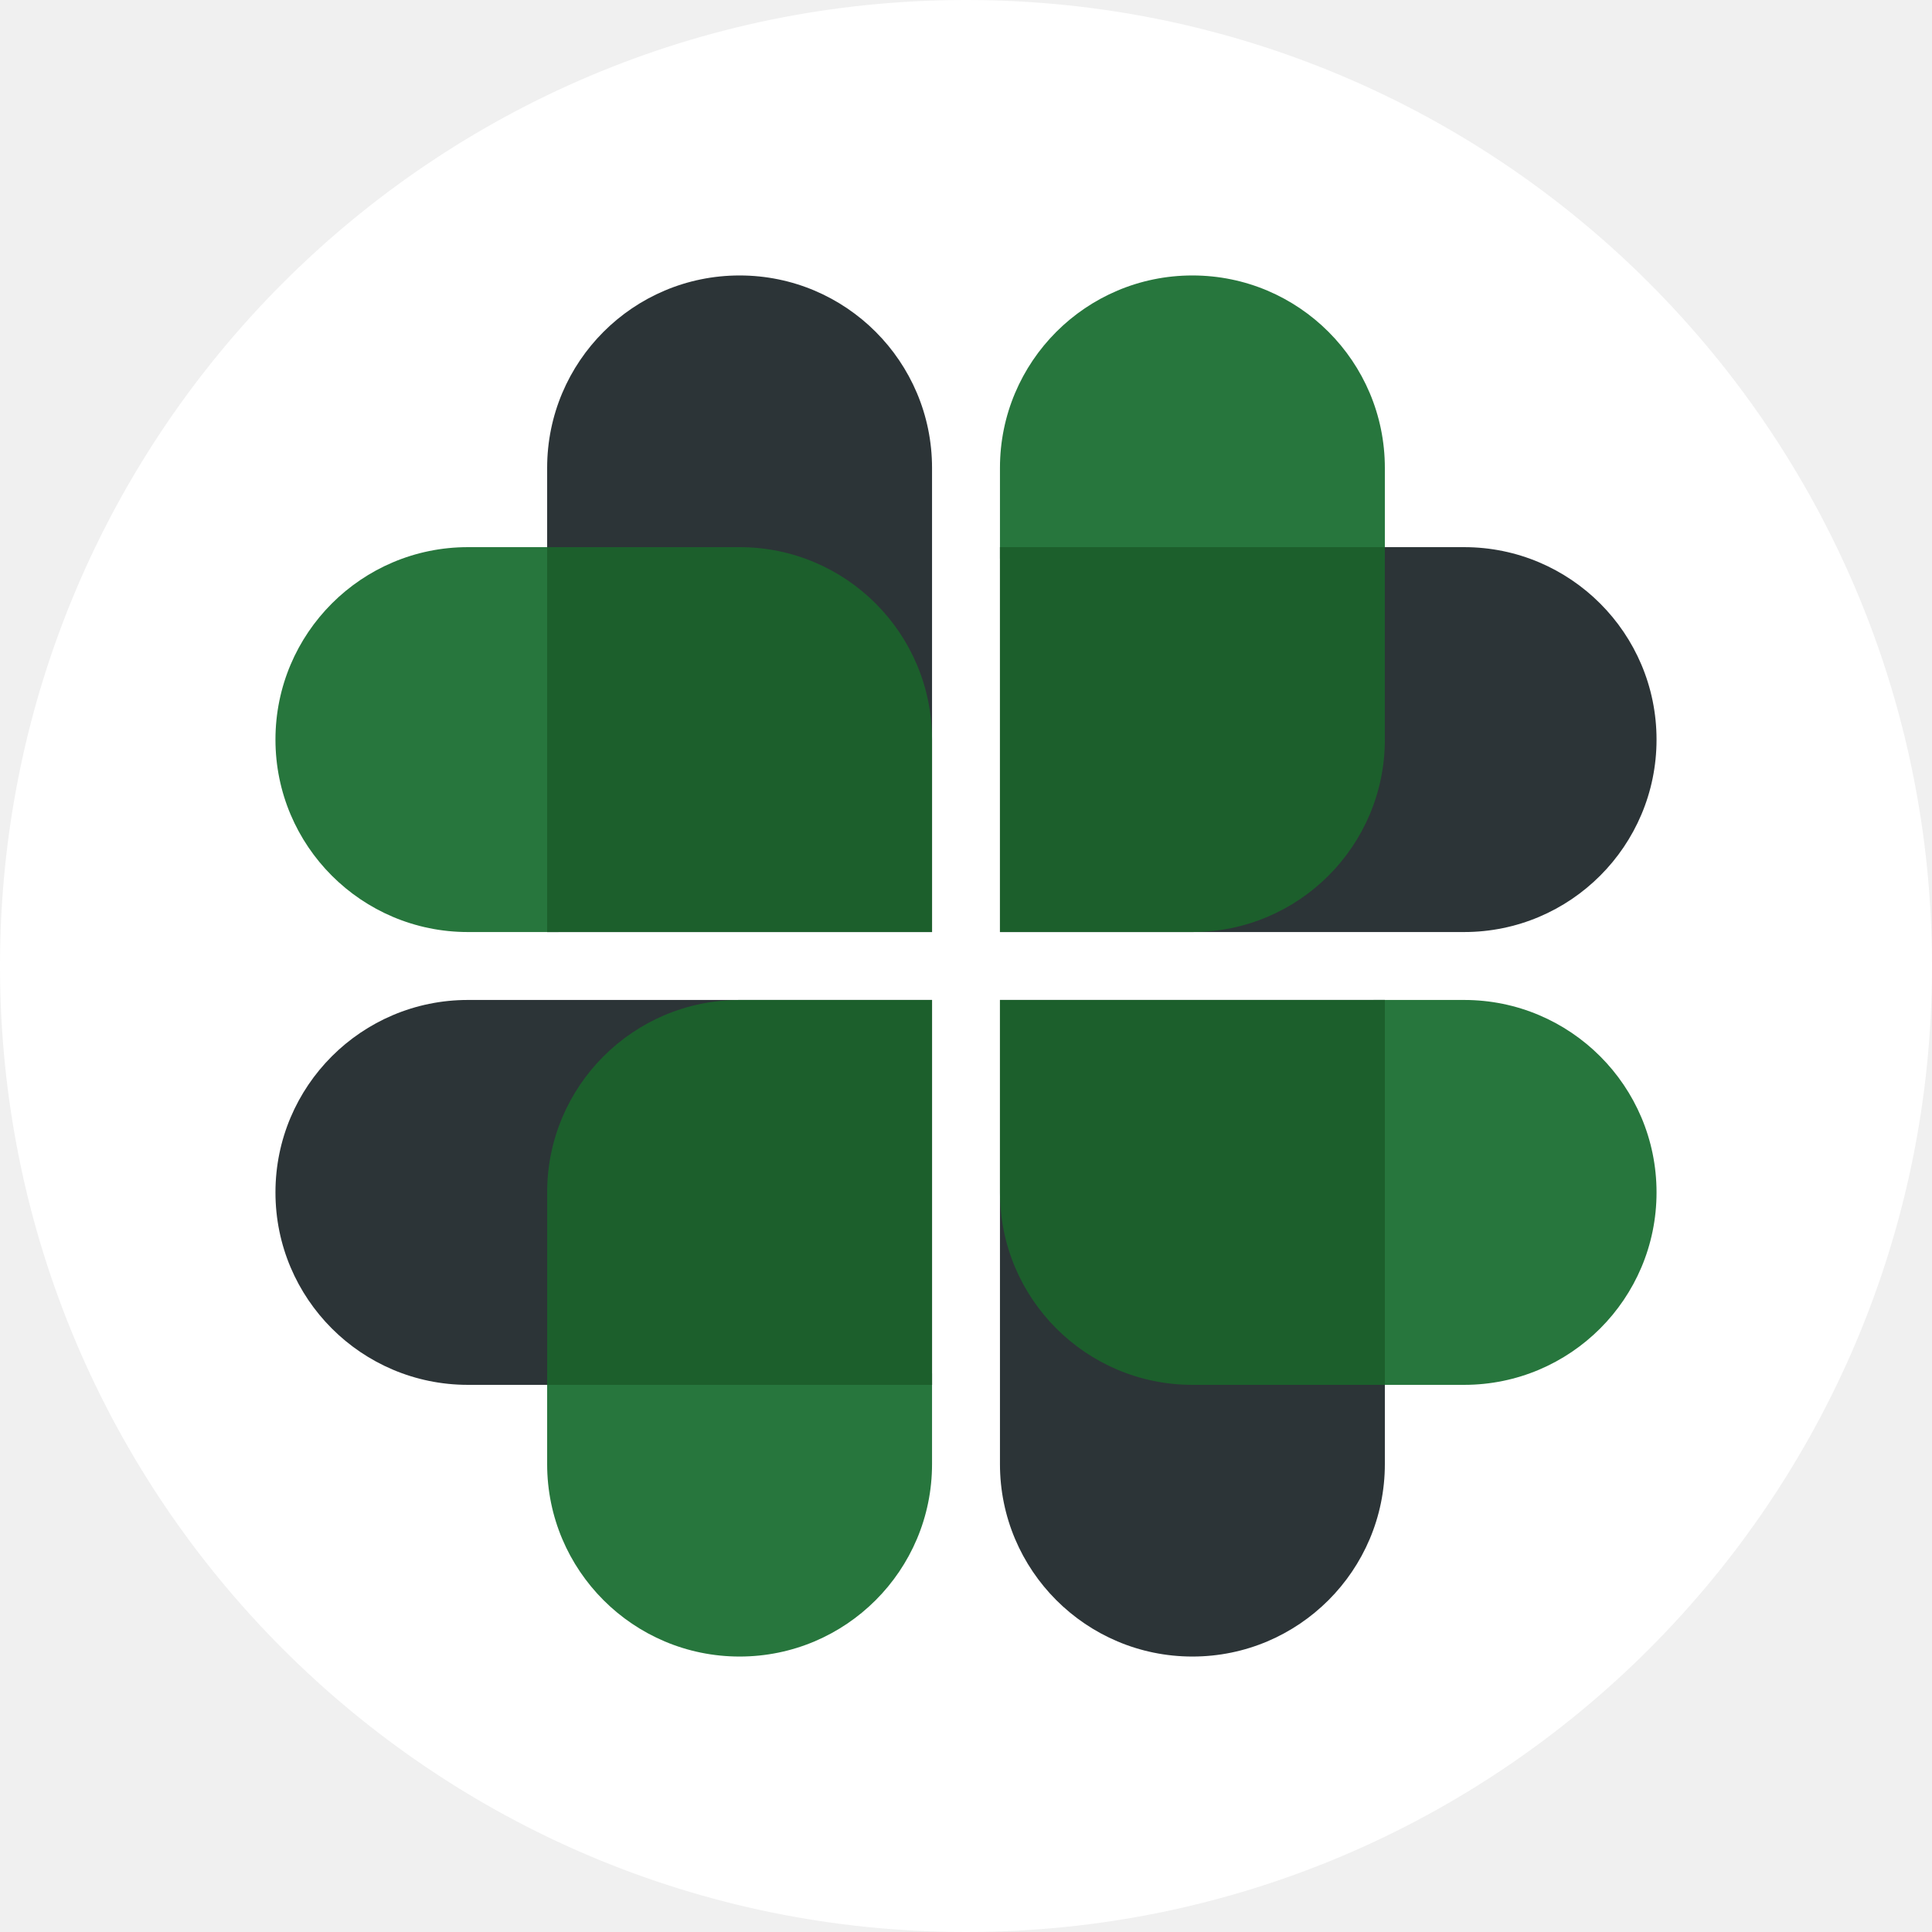
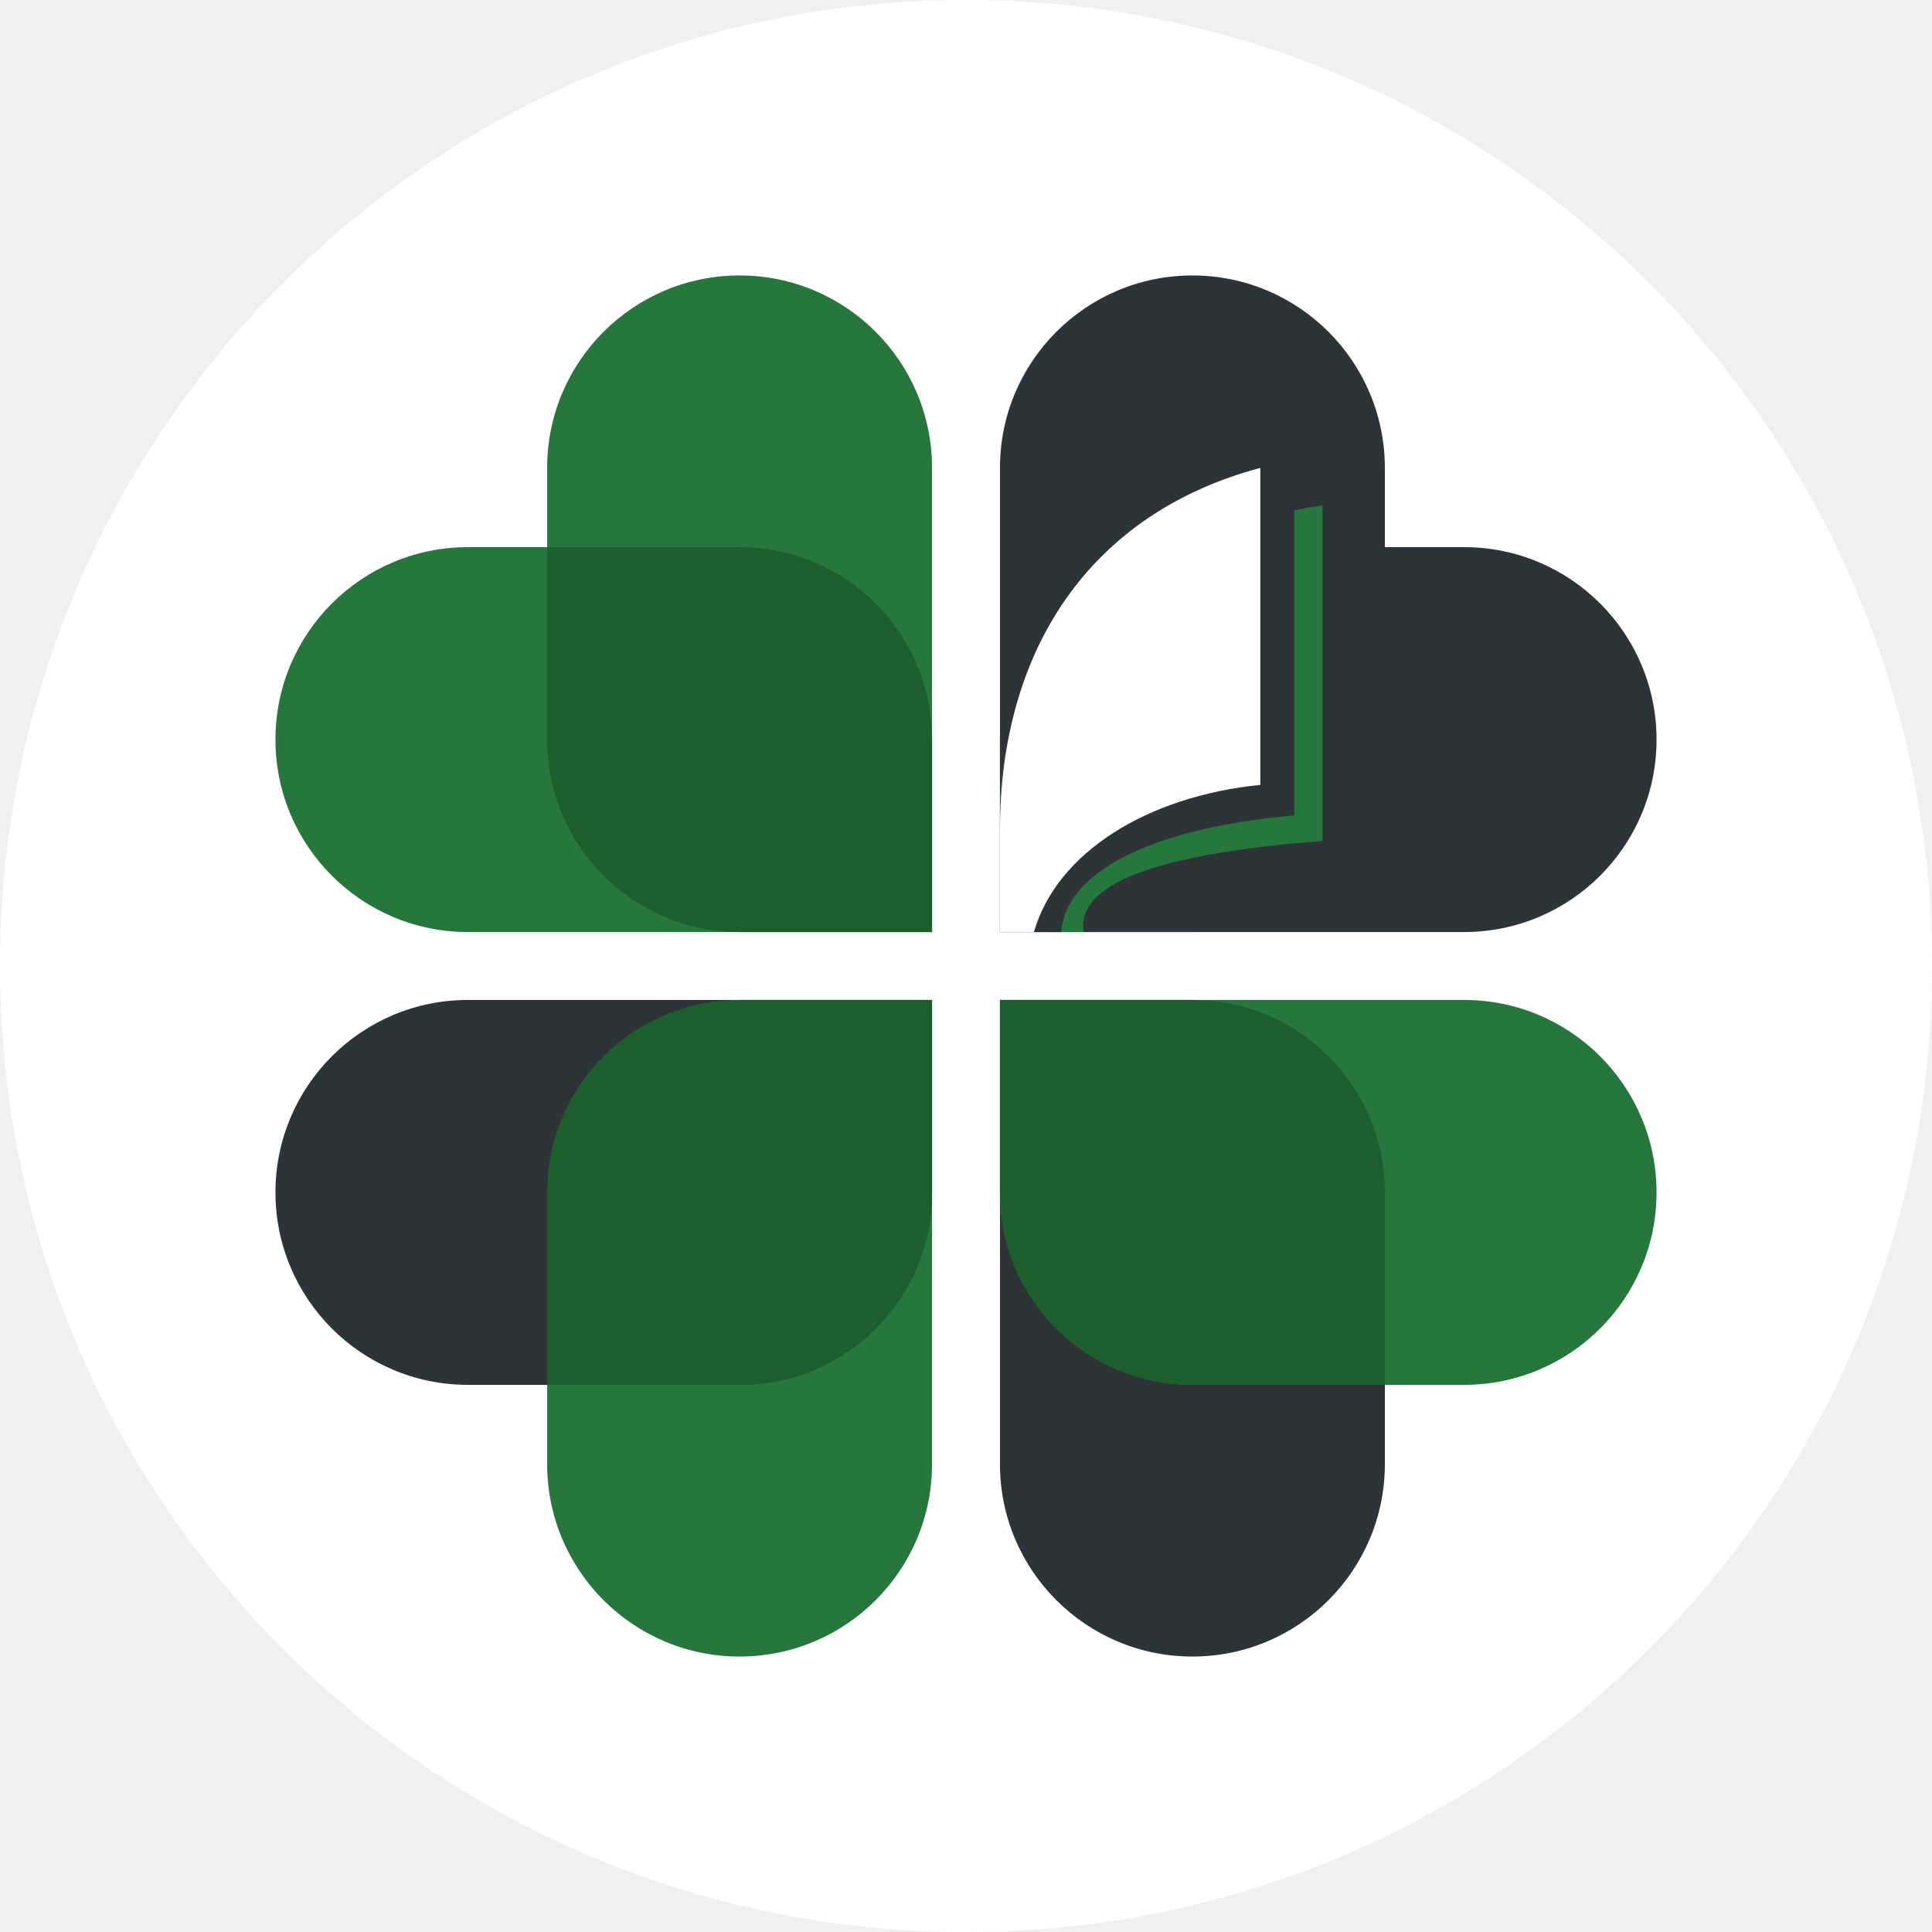
<svg xmlns="http://www.w3.org/2000/svg" width="16" height="16" viewBox="0 0 16 16" fill="none">
  <circle cx="8" cy="8" r="8" fill="#ffffff" />
  <g transform="translate(2, 2) scale(0.046875)">
-     <path fill="#2c3437" d="M134 54 L216 54 A34 34 0 0 1 216 122 L134 122 Z" />
-     <path fill="#27763d" d="M134 56 L134 40 A34 34 0 0 1 202 40 L202 56 Z" />
-     <path fill="#1c5f2c" d="M134 54 L202 54 L202 88 A34 34 0 0 1 168 122 L134 122 Z" />
-     <path fill="#2c3437" d="M202 134 L202 216 A34 34 0 0 1 134 216 L134 134 Z" />
-     <path fill="#27763d" d="M200 134 L216 134 A34 34 0 0 1 216 202 L200 202 Z" />
-     <path fill="#1c5f2c" d="M202 134 L202 202 L168 202 A34 34 0 0 1 134 168 L134 134 Z" />
-     <path fill="#2c3437" d="M122 202 L40 202 A34 34 0 0 1 40 134 L122 134 Z" />
-     <path fill="#27763d" d="M122 200 L122 216 A34 34 0 0 1 54 216 L54 200 Z" />
-     <path fill="#1c5f2c" d="M122 202 L54 202 L54 168 A34 34 0 0 1 88 134 L122 134 Z" />
-     <path fill="#2c3437" d="M54 122 L54 40 A34 34 0 0 1 122 40 L122 122 Z" />
-     <path fill="#27763d" d="M56 122 L40 122 A34 34 0 0 1 40 54 L56 54 Z" />
-     <path fill="#1c5f2c" d="M54 122 L54 54 L88 54 A34 34 0 0 1 122 88 L122 122 Z" />
+     <path fill="#27763d" d="M54 40 A34 34 0 0 1 122 40 L122 122 L88 122 A34 34 0 0 1 54 88 Z" />
+     <path fill="#27763d" d="M40 54 L88 54 A34 34 0 0 1 122 88 L122 122 L40 122 A34 34 0 0 1 40 54 Z" />
+     <path fill="#1c5f2c" d="M54 54 L88 54 A34 34 0 0 1 122 88 L122 122 L88 122 A34 34 0 0 1 54 88 Z" />
+     <path fill="#27763d" d="M54 216 A34 34 0 0 0 122 216 L122 134 L88 134 A34 34 0 0 0 54 168 Z" />
+     <path fill="#2c3437" d="M40 202 L88 202 A34 34 0 0 0 122 168 L122 134 L40 134 A34 34 0 0 0 40 202 Z" />
+     <path fill="#1c5f2c" d="M54 202 L88 202 A34 34 0 0 0 122 168 L122 134 L88 134 A34 34 0 0 0 54 168 Z" />
+     <path fill="#2c3437" d="M202 216 A34 34 0 0 1 134 216 L134 134 L168 134 A34 34 0 0 1 202 168 Z" />
+     <path fill="#27763d" d="M216 202 L168 202 A34 34 0 0 1 134 168 L134 134 L216 134 A34 34 0 0 1 216 202 Z" />
+     <path fill="#1c5f2c" d="M202 202 L168 202 A34 34 0 0 1 134 168 L134 134 L168 134 A34 34 0 0 1 202 168 Z" />
+     <path fill="#2c3437" d="M202 40 A34 34 0 0 0 134 40 L134 122 L168 122 A34 34 0 0 0 202 88 Z" />
+     <path fill="#2c3437" d="M216 54 L168 54 A34 34 0 0 0 134 88 L134 122 L216 122 A34 34 0 0 0 216 54 Z" />
+     <path fill="#27763d" d="M134 122 L134 100.7 C134 72 154.4 52.4 191 46.6 L191 105.9 C165.5 107.9 147.3 112.4 148.8 122 Z" />
+     <path fill="#2c3437" d="M134 122 L134 102.2 C134 72 152.4 50.4 186 43.6 L186 101.4 C163 103.4 145.8 110.4 144.8 122 Z" />
+     <path fill="#ffffff" d="M134 122 L134 104 C134 72 150 48 180 40 L180 96 C160 98 144 108 140 122 Z" />
  </g>
</svg>
